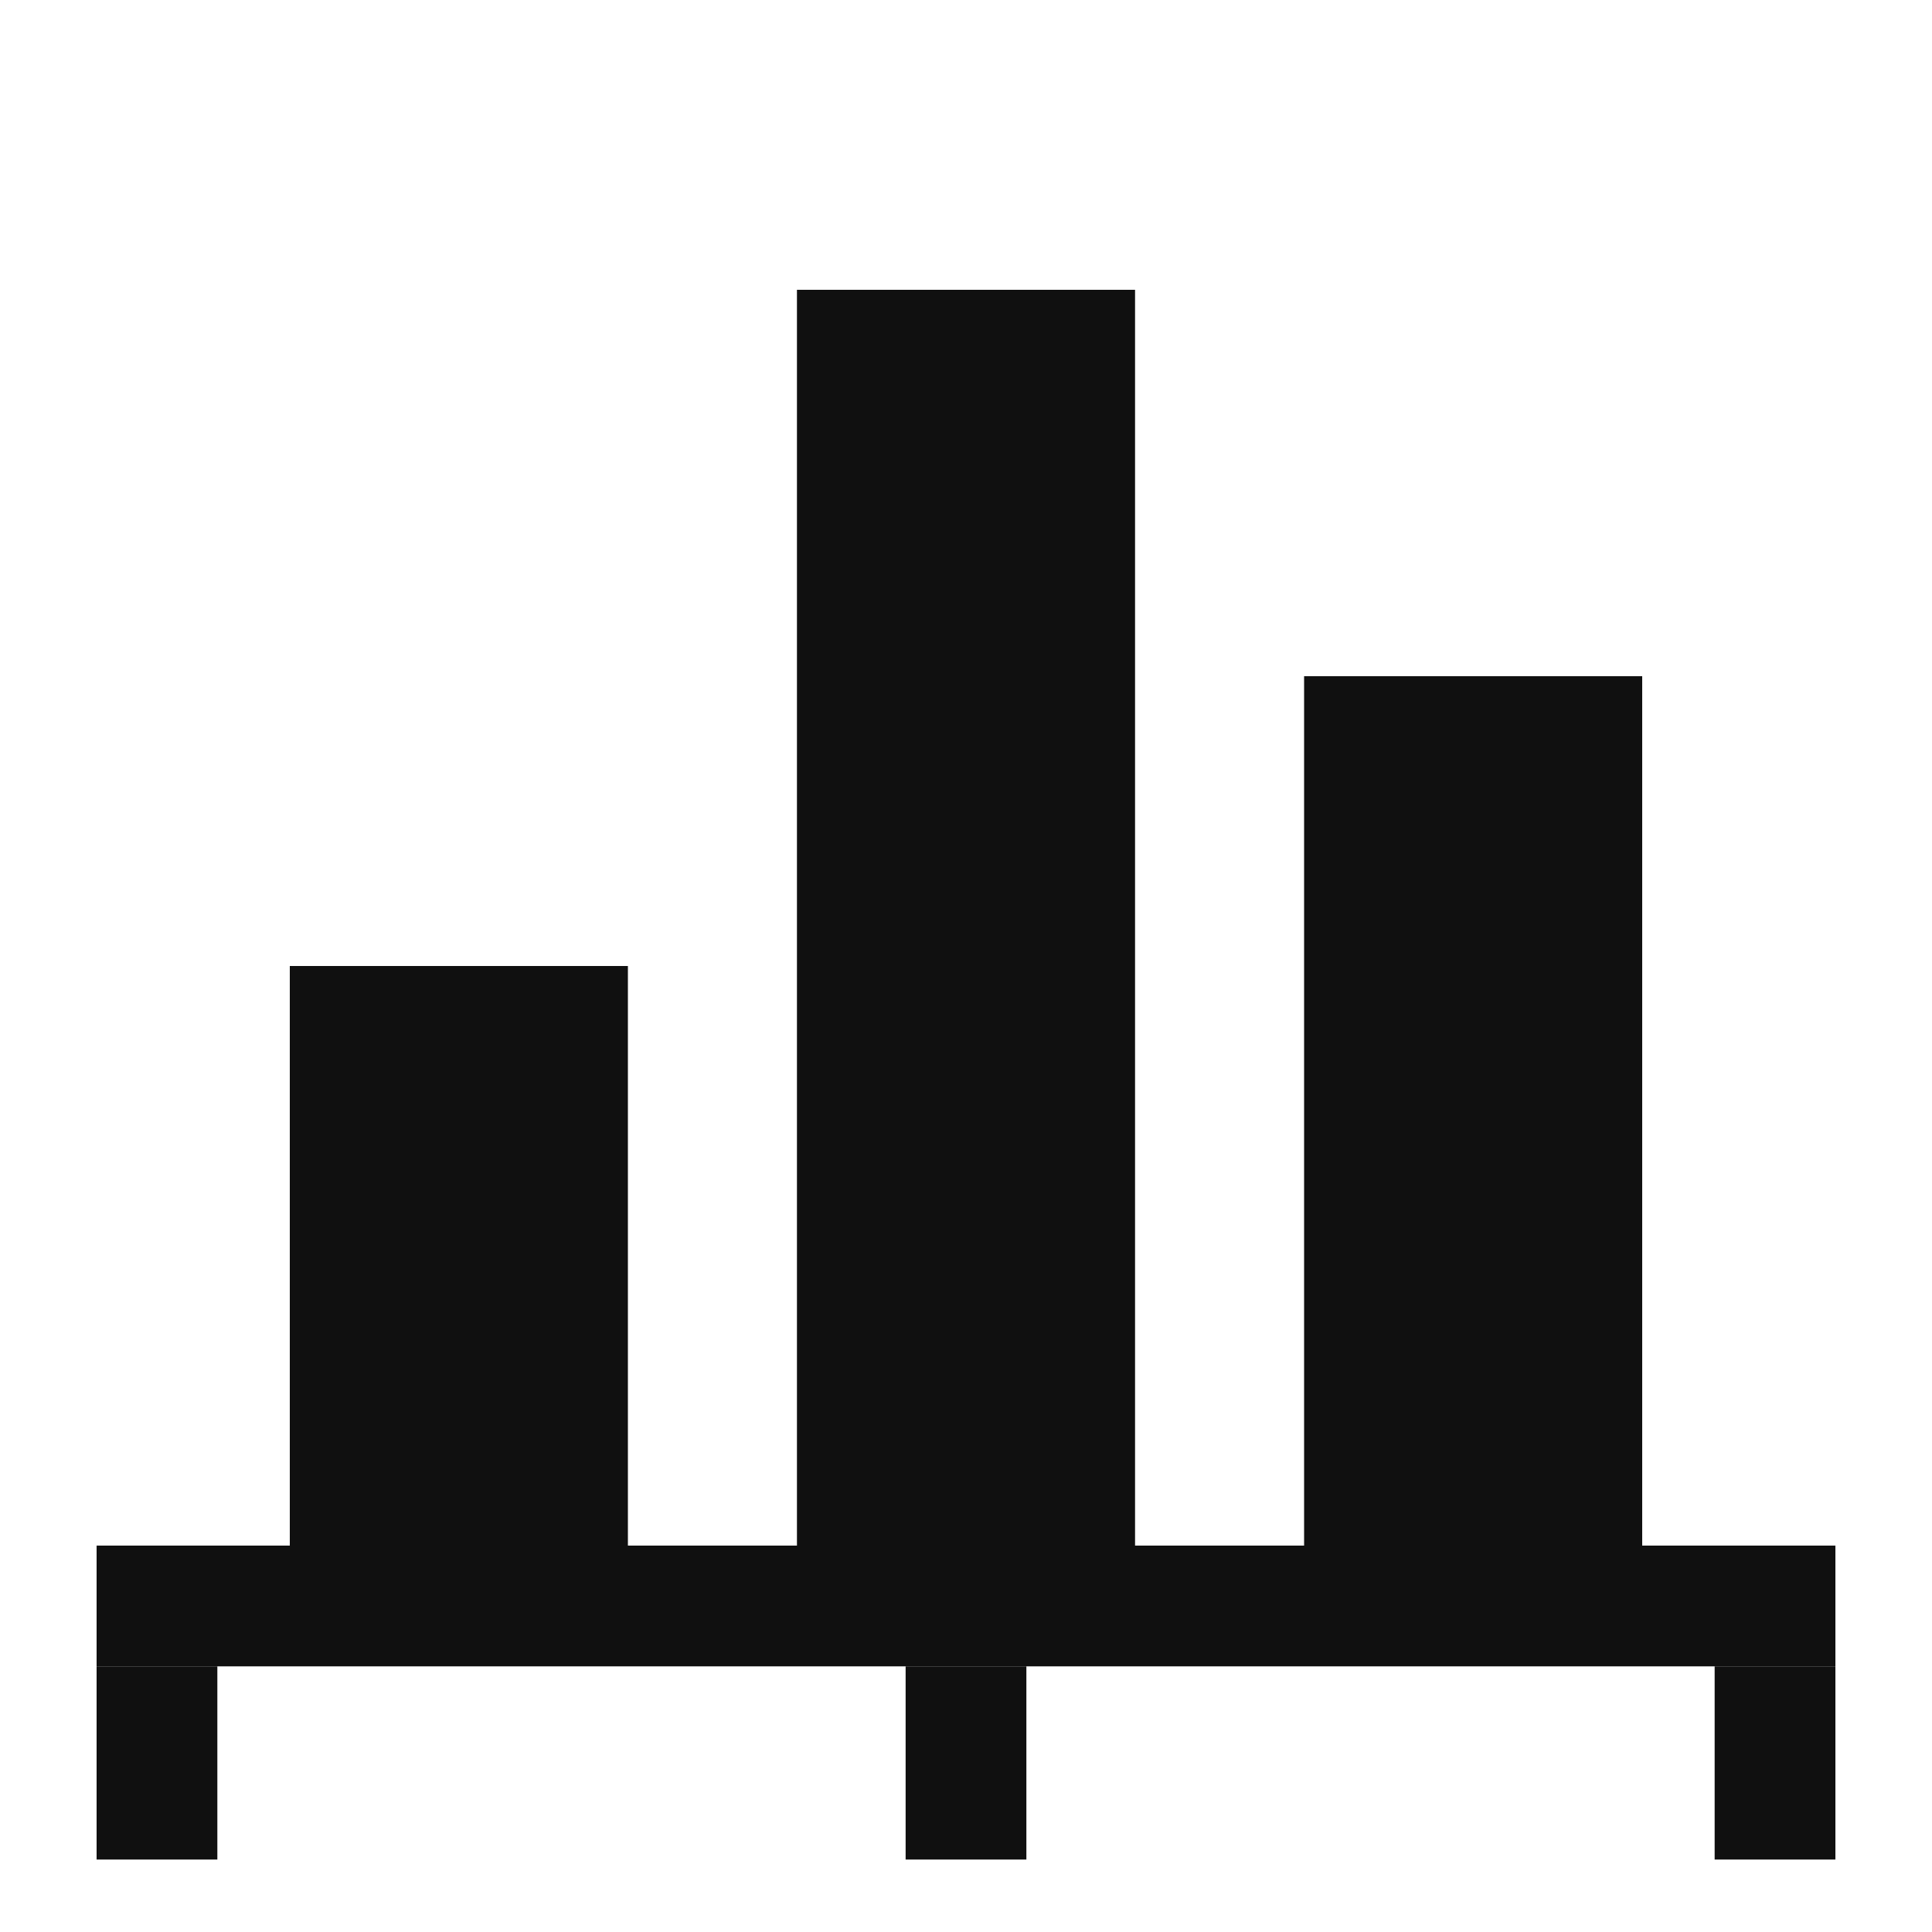
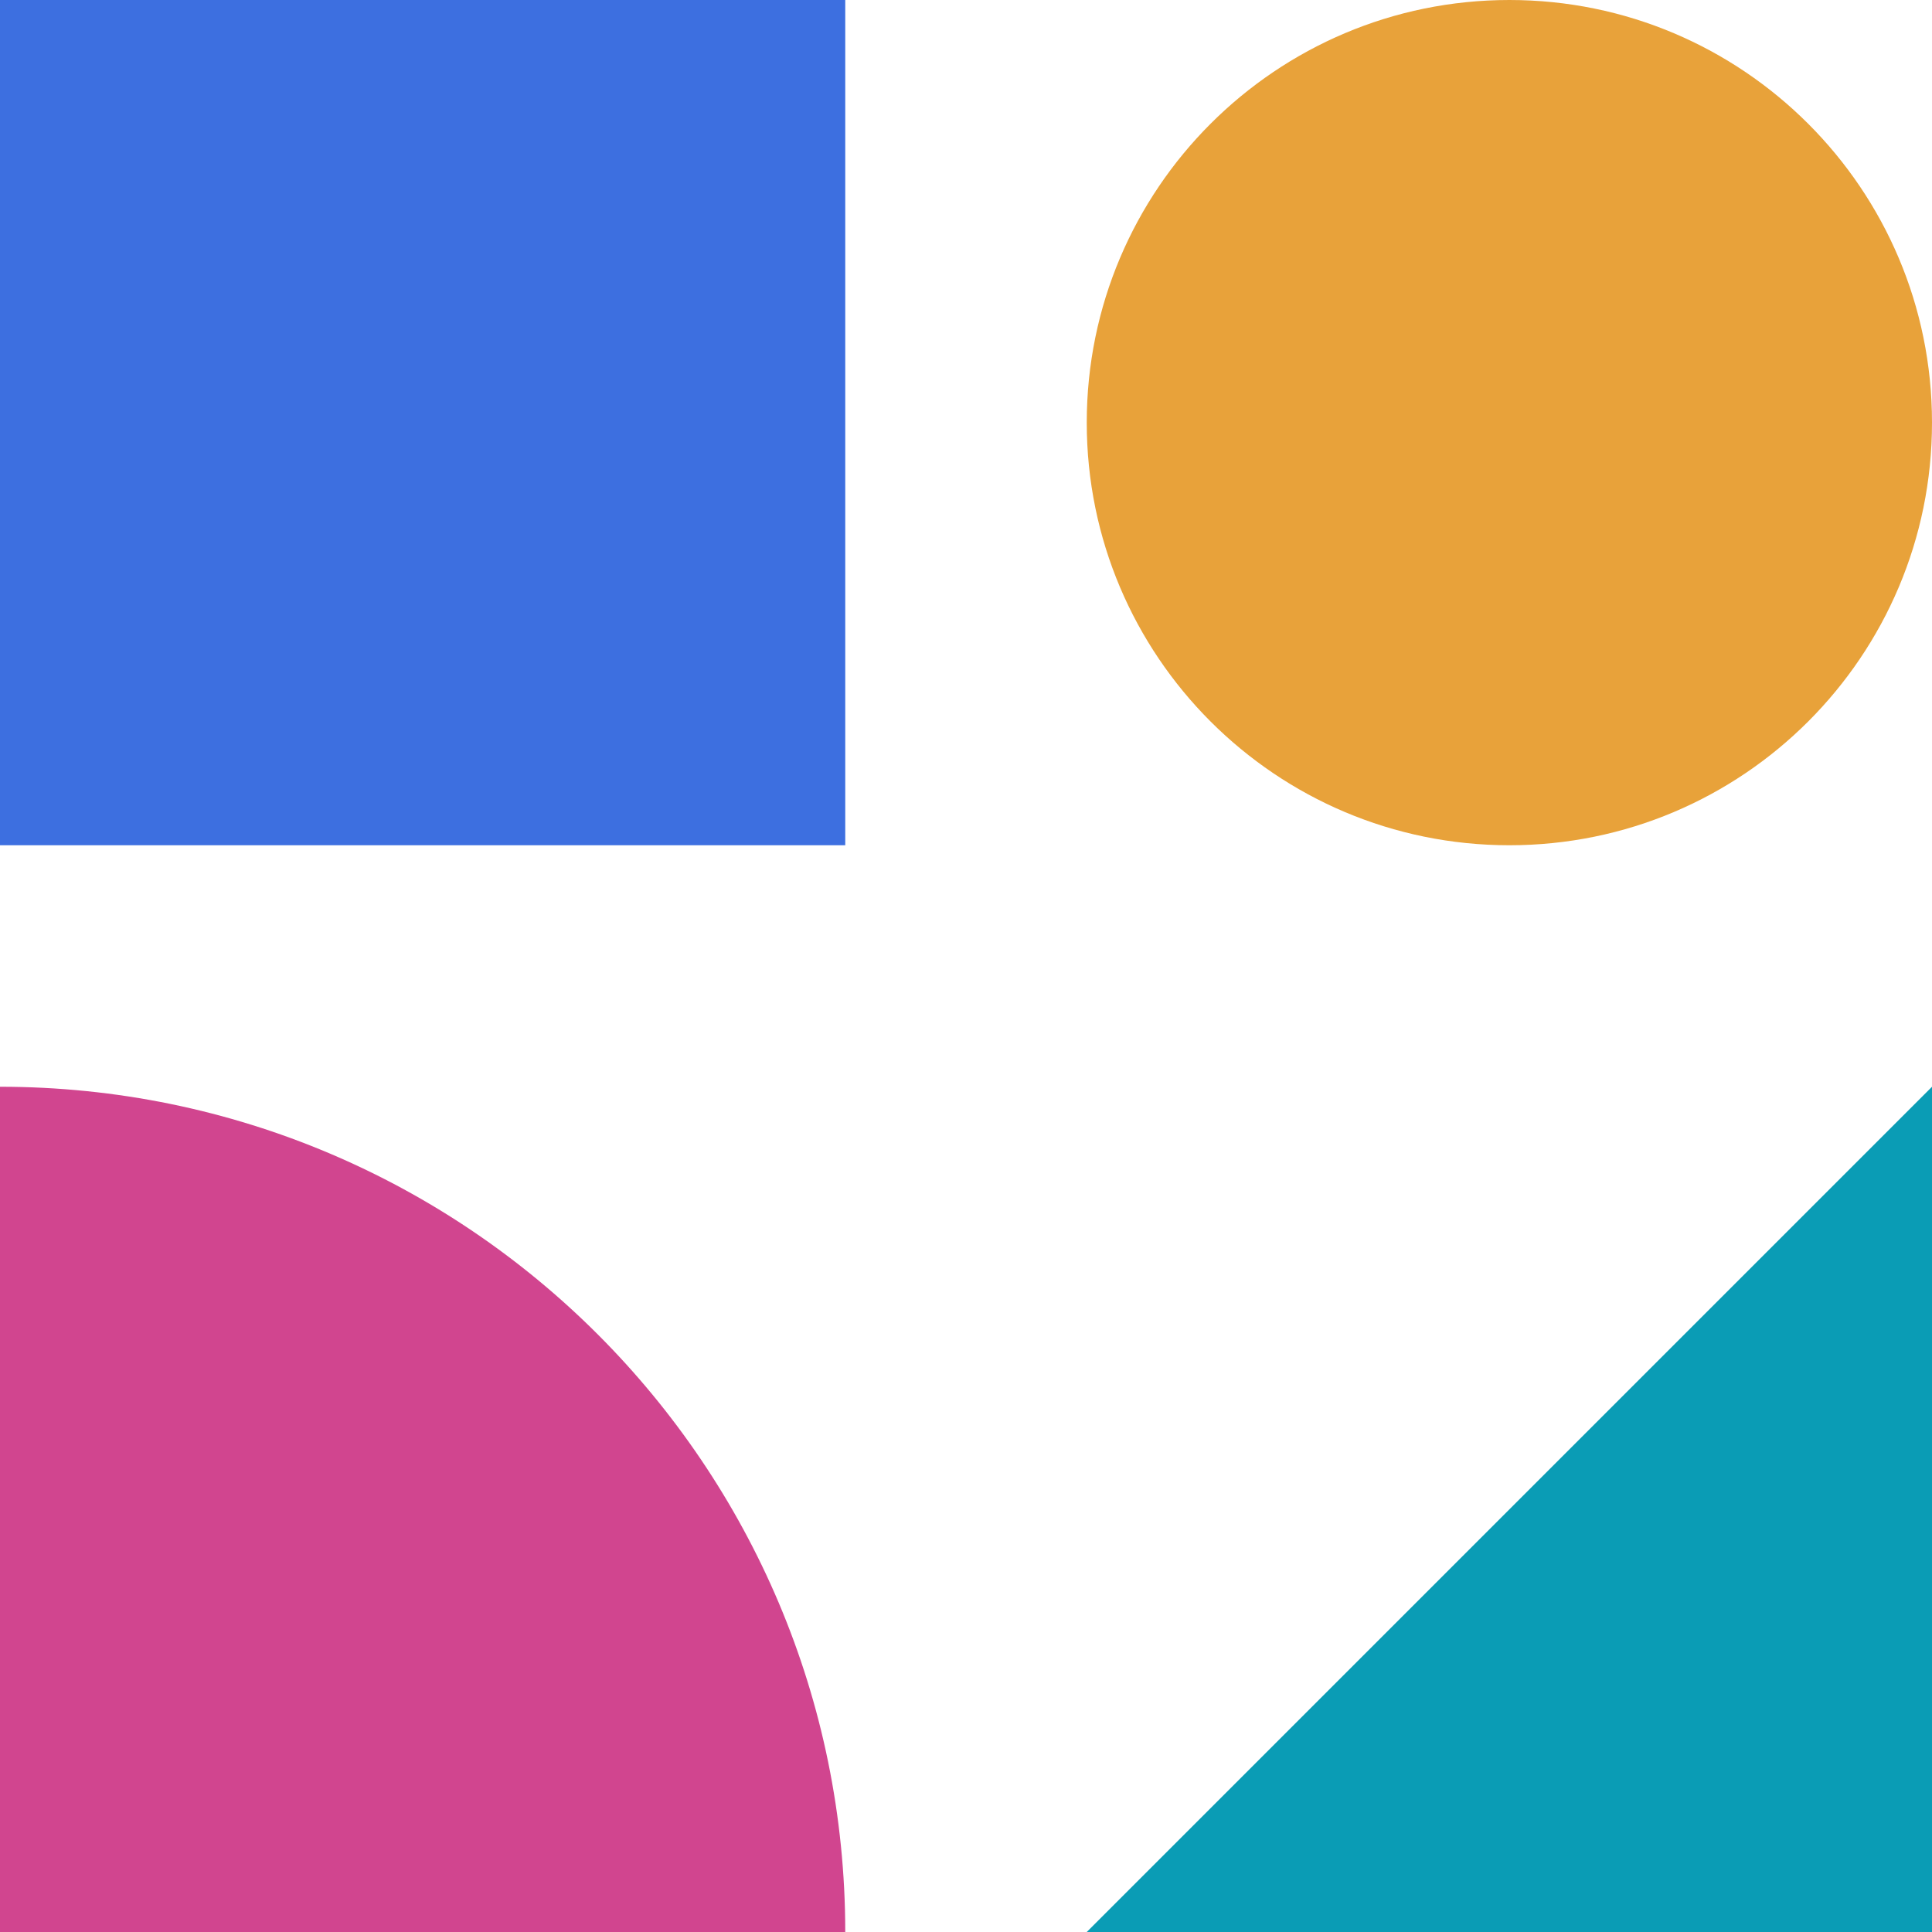
- <svg xmlns="http://www.w3.org/2000/svg" viewBox="0 0 20 20">
-   <style>g{fill:#101010}@media (prefers-color-scheme:dark){g{fill:#f2f2ee}}</style>
-   <g>
-     <rect x="3" y="10" width="3.5" height="6" />
-     <rect x="8.25" y="3" width="3.5" height="13" />
-     <rect x="13.5" y="7" width="3.5" height="9" />
-     <rect x="1" y="16" width="18" height="1.25" />
-     <rect x="1" y="17.25" width="1.25" height="2" />
-     <rect x="9.375" y="17.25" width="1.25" height="2" />
-     <rect x="17.75" y="17.25" width="1.25" height="2" />
-   </g>
+ <svg xmlns="http://www.w3.org/2000/svg" viewBox="0 0 16 16">
+   <style>.b{fill:#3d6fe0}.p{fill:#e8a23a}.r{fill:#d1458f}.a{fill:#0a9cb5}@media (prefers-color-scheme:dark){.b{fill:#6591e1}.p{fill:#f9be78}.r{fill:#d771a4}.a{fill:#22d3ee}}</style>
+   <path class="b" d="M0 0h7v7H0z" />
+   <circle class="p" cx="12.5" cy="3.5" r="3.5" />
+   <path class="r" d="M0 9a7 7 0 0 1 7 7H0z" />
+   <path class="a" d="M9 16l7-7v7z" />
</svg>
